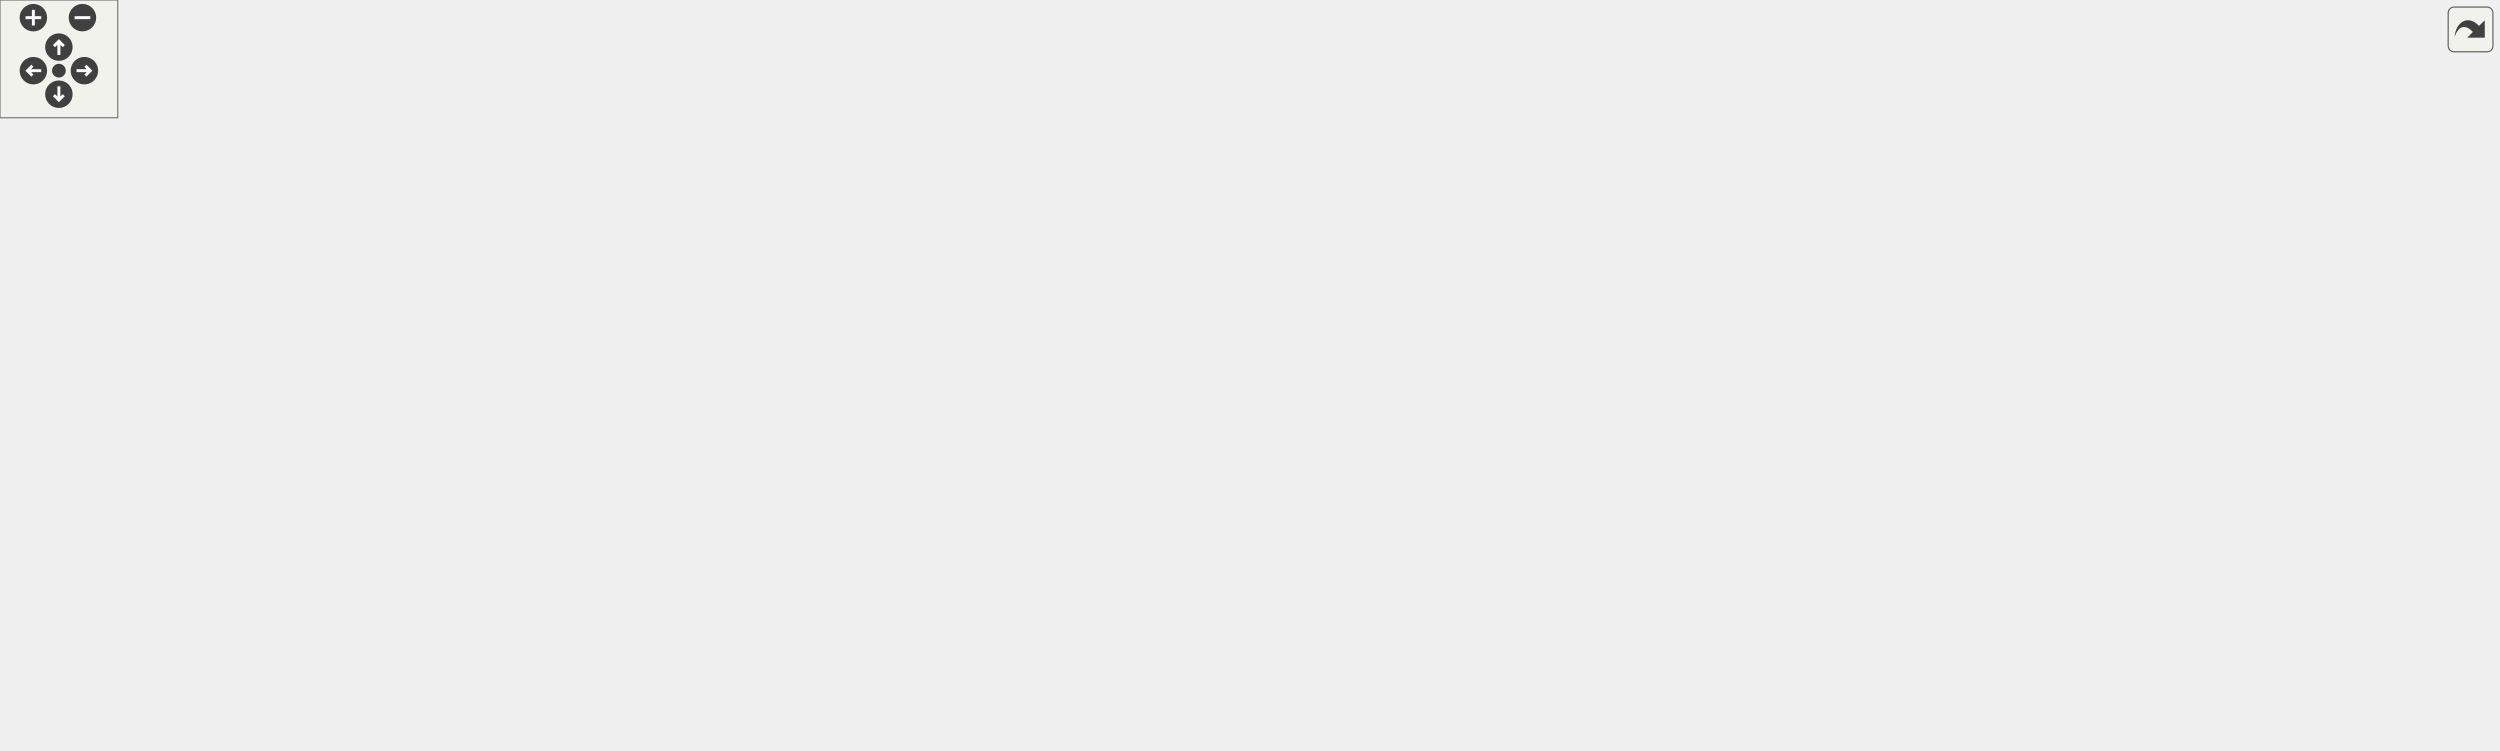
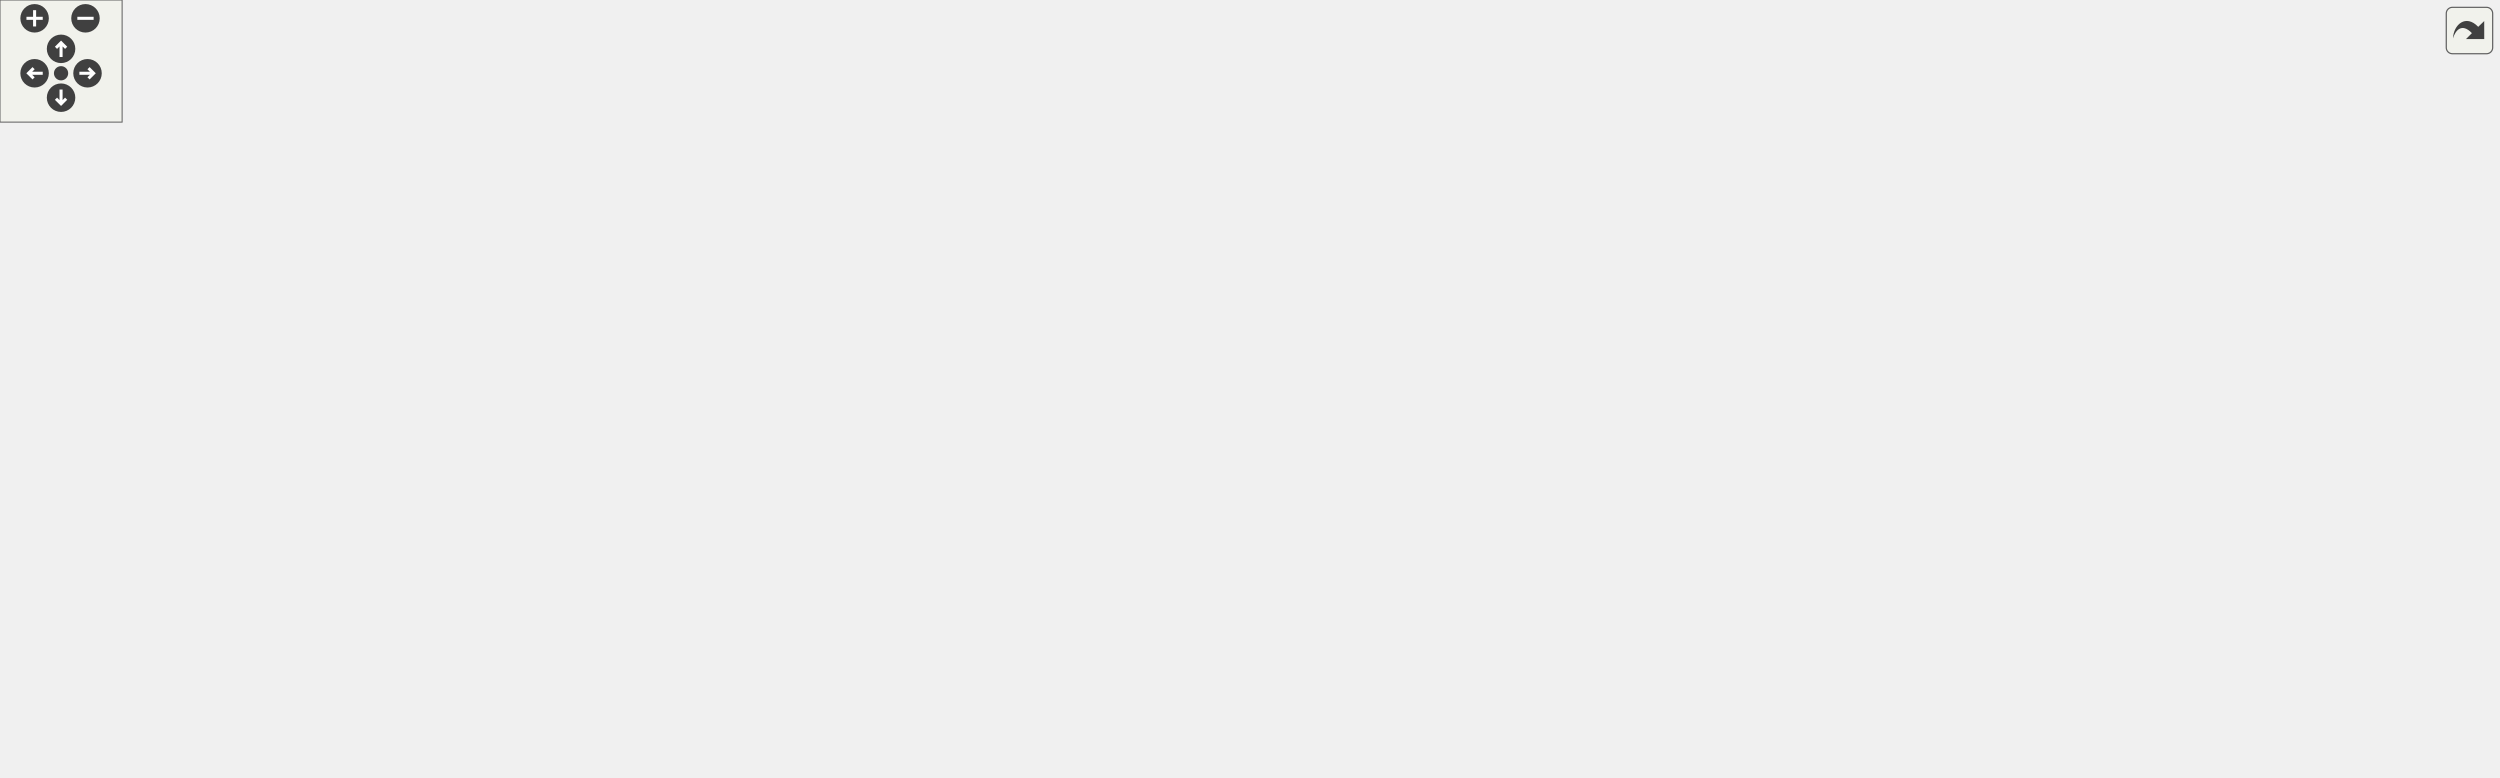
<svg xmlns="http://www.w3.org/2000/svg" xmlns:xlink="http://www.w3.org/1999/xlink" id="main" version="1.1" xml:space="preserve">
  <style type="text/css">
.edge:hover path { stroke: red; }
.edge:hover polygon { stroke: red; fill: red; }
</style>
  <defs>
    <circle id="rim" cx="0" cy="0" r="7" />
    <circle id="rim2" cx="0" cy="0" r="3.5" />
    <g id="zoomPlus">
      <use xlink:href="#rim" fill="#404040">
        <set attributeName="fill" to="#808080" begin="zoomplus.mouseover" end="zoomplus.mouseout" />
      </use>
      <path d="M-4,0h8M0,-4v8" fill="none" stroke="white" stroke-width="1.5" pointer-events="none" />
    </g>
    <g id="zoomMin">
      <use xlink:href="#rim" fill="#404040">
        <set attributeName="fill" to="#808080" begin="zoomminus.mouseover" end="zoomminus.mouseout" />
      </use>
      <path d="M-4,0h8" fill="none" stroke="white" stroke-width="1.5" pointer-events="none" />
    </g>
    <g id="dirArrow">
      <path fill="none" stroke="white" stroke-width="1.5" d="M0,-3.0v7 M-2.5,-0.5L0,-3.0L2.5,-0.5" />
    </g>
    <g id="resetDef">
      <use xlink:href="#rim2" fill="#404040">
        <set attributeName="fill" to="#808080" begin="reset.mouseover" end="reset.mouseout" />
      </use>
    </g>
  </defs>
  <svg id="graph" class="graph">
    <g id="viewport">
      <g id="node1" class="node">
-         <polygon fill="#bfbfbf" stroke="black" points="509.948,-280.5 509.948,-321.5 691.948,-321.5 691.948,-280.5 509.948,-280.5" />
-         <text text-anchor="start" x="517.948" y="-309.5" font-family="Helvetica,sans-Serif" font-size="10.00">/home/travis/build</text>
-         <text text-anchor="start" x="517.948" y="-298.5" font-family="Helvetica,sans-Serif" font-size="10.00">/robotology/wb-toolbox</text>
-         <text text-anchor="middle" x="600.948" y="-287.5" font-family="Helvetica,sans-Serif" font-size="10.00">/toolbox/src/CentroidalMomentum.cpp</text>
+         <polygon fill="#bfbfbf" stroke="black" points="482.599,-280.5 482.599,-321.5 664.599,-321.5 664.599,-280.5 482.599,-280.5" />
+         <text text-anchor="start" x="490.599" y="-309.5" font-family="Helvetica,sans-Serif" font-size="10.00">/home/travis/build</text>
+         <text text-anchor="start" x="490.599" y="-298.5" font-family="Helvetica,sans-Serif" font-size="10.00">/robotology/wb-toolbox</text>
+         <text text-anchor="middle" x="573.599" y="-287.5" font-family="Helvetica,sans-Serif" font-size="10.00">/toolbox/src/CentroidalMomentum.cpp</text>
      </g>
      <g id="node2" class="node">
        <g id="a_node2">
          <a xlink:href="_centroidal_momentum_8h.html" target="_top" xlink:title="CentroidalMomentum.h">
-             <polygon fill="none" stroke="black" points="132.948,-224.5 132.948,-243.5 250.948,-243.5 250.948,-224.5 132.948,-224.5" />
-             <text text-anchor="middle" x="191.948" y="-231.5" font-family="Helvetica,sans-Serif" font-size="10.00">CentroidalMomentum.h</text>
+             <polygon fill="none" stroke="black" points="109.599,-224.5 109.599,-243.5 227.599,-243.5 227.599,-224.5 109.599,-224.5" />
+             <text text-anchor="middle" x="168.599" y="-231.5" font-family="Helvetica,sans-Serif" font-size="10.00">CentroidalMomentum.h</text>
          </a>
        </g>
      </g>
      <g id="edge1" class="edge">
-         <path fill="none" stroke="midnightblue" d="M509.924,-285.534C432.681,-273.258 323.832,-255.959 255.622,-245.119" />
-         <polygon fill="midnightblue" stroke="midnightblue" points="255.873,-241.615 245.448,-243.502 254.775,-248.529 255.873,-241.615" />
+         <path fill="none" stroke="midnightblue" d="M482.456,-285.372C406.022,-273.105 298.868,-255.907 231.623,-245.115" />
+         <polygon fill="midnightblue" stroke="midnightblue" points="232.02,-241.634 221.592,-243.505 230.911,-248.546 232.02,-241.634" />
      </g>
      <g id="node9" class="node">
        <g id="a_node9">
          <a xlink:href="_block_information_8h.html" target="_top" xlink:title="BlockInformation.h">
-             <polygon fill="none" stroke="black" points="393.948,-56.5 393.948,-75.5 491.948,-75.5 491.948,-56.5 393.948,-56.5" />
-             <text text-anchor="middle" x="442.948" y="-63.5" font-family="Helvetica,sans-Serif" font-size="10.00">BlockInformation.h</text>
+             <polygon fill="none" stroke="black" points="466.599,-56.5 466.599,-75.5 564.599,-75.5 564.599,-56.5 466.599,-56.5" />
+             <text text-anchor="middle" x="515.599" y="-63.5" font-family="Helvetica,sans-Serif" font-size="10.00">BlockInformation.h</text>
          </a>
        </g>
      </g>
      <g id="edge14" class="edge">
-         <path fill="none" stroke="midnightblue" d="M568.79,-280.417C539.394,-260.77 497.082,-227.768 473.948,-188 454.839,-155.151 447.366,-110.573 444.552,-85.719" />
-         <polygon fill="midnightblue" stroke="midnightblue" points="448.01,-85.123 443.538,-75.519 441.044,-85.816 448.01,-85.123" />
-       </g>
-       <g id="node11" class="node">
-         <g id="a_node11">
-           <a xlink:href="_configuration_8h.html" target="_top" xlink:title="Configuration.h">
-             <polygon fill="none" stroke="black" points="216.448,-56.5 216.448,-75.5 299.448,-75.5 299.448,-56.5 216.448,-56.5" />
-             <text text-anchor="middle" x="257.948" y="-63.5" font-family="Helvetica,sans-Serif" font-size="10.00">Configuration.h</text>
-           </a>
-         </g>
-       </g>
-       <g id="edge19" class="edge">
-         <path fill="none" stroke="midnightblue" d="M562.074,-280.481C542.475,-270.237 518.555,-257.113 497.948,-244 411.86,-189.218 316.072,-113.874 276.548,-82.1" />
-         <polygon fill="midnightblue" stroke="midnightblue" points="278.555,-79.222 268.574,-75.667 274.159,-84.67 278.555,-79.222" />
+         <path fill="none" stroke="midnightblue" d="M568.653,-280.135C557.589,-235.684 530.964,-128.726 520.215,-85.544" />
+         <polygon fill="midnightblue" stroke="midnightblue" points="523.548,-84.445 517.736,-75.586 516.755,-86.136 523.548,-84.445" />
+       </g>
+       <g id="node10" class="node">
+         <polygon fill="none" stroke="#bfbfbf" points="680.599,-0.5 680.599,-19.5 718.599,-19.5 718.599,-0.5 680.599,-0.5" />
+         <text text-anchor="middle" x="699.599" y="-7.5" font-family="Helvetica,sans-Serif" font-size="10.00">tuple</text>
+       </g>
+       <g id="edge39" class="edge">
+         <path fill="none" stroke="midnightblue" d="M584.081,-280.343C604.33,-241.871 649.475,-153.609 679.599,-76 685.606,-60.522 691.049,-42.435 694.734,-29.276" />
+         <polygon fill="midnightblue" stroke="midnightblue" points="698.133,-30.115 697.39,-19.546 691.38,-28.271 698.133,-30.115" />
      </g>
      <g id="node12" class="node">
        <g id="a_node12">
-           <a xlink:href="_log_8h.html" target="_top" xlink:title="Log.h">
-             <polygon fill="none" stroke="black" points="548.448,-56.5 548.448,-75.5 589.448,-75.5 589.448,-56.5 548.448,-56.5" />
-             <text text-anchor="middle" x="568.948" y="-63.5" font-family="Helvetica,sans-Serif" font-size="10.00">Log.h</text>
-           </a>
-         </g>
-       </g>
-       <g id="edge23" class="edge">
-         <path fill="none" stroke="midnightblue" d="M595.328,-280.451C592.441,-269.762 589.089,-256.241 586.948,-244 576.947,-186.823 571.93,-118.212 569.968,-85.764" />
-         <polygon fill="midnightblue" stroke="midnightblue" points="573.449,-85.316 569.381,-75.534 566.46,-85.718 573.449,-85.316" />
+           <a xlink:href="_configuration_8h.html" target="_top" xlink:title="Configuration.h">
+             <polygon fill="none" stroke="black" points="191.099,-56.5 191.099,-75.5 274.099,-75.5 274.099,-56.5 191.099,-56.5" />
+             <text text-anchor="middle" x="232.599" y="-63.5" font-family="Helvetica,sans-Serif" font-size="10.00">Configuration.h</text>
+           </a>
+         </g>
+       </g>
+       <g id="edge19" class="edge">
+         <path fill="none" stroke="midnightblue" d="M522.299,-280.378C499.353,-270.716 472.396,-258.109 449.599,-244 368.08,-193.548 283.393,-115.801 248.786,-82.743" />
+         <polygon fill="midnightblue" stroke="midnightblue" points="251.089,-80.102 241.456,-75.691 246.236,-85.146 251.089,-80.102" />
      </g>
      <g id="node14" class="node">
        <g id="a_node14">
-           <a xlink:href="_robot_interface_8h.html" target="_top" xlink:title="RobotInterface.h">
-             <polygon fill="none" stroke="black" points="607.448,-56.5 607.448,-75.5 696.448,-75.5 696.448,-56.5 607.448,-56.5" />
-             <text text-anchor="middle" x="651.948" y="-63.5" font-family="Helvetica,sans-Serif" font-size="10.00">RobotInterface.h</text>
-           </a>
-         </g>
-       </g>
-       <g id="edge27" class="edge">
-         <path fill="none" stroke="midnightblue" d="M605.297,-280.135C615.026,-235.684 638.438,-128.726 647.889,-85.544" />
-         <polygon fill="midnightblue" stroke="midnightblue" points="651.35,-86.103 650.069,-75.586 644.512,-84.607 651.35,-86.103" />
+           <a xlink:href="_log_8h.html" target="_top" xlink:title="Log.h">
+             <polygon fill="none" stroke="black" points="369.099,-56.5 369.099,-75.5 410.099,-75.5 410.099,-56.5 369.099,-56.5" />
+             <text text-anchor="middle" x="389.599" y="-63.5" font-family="Helvetica,sans-Serif" font-size="10.00">Log.h</text>
+           </a>
+         </g>
+       </g>
+       <g id="edge24" class="edge">
+         <path fill="none" stroke="midnightblue" d="M531.964,-280.38C496.913,-261.641 448.341,-230.039 421.599,-188 401.067,-155.725 393.641,-110.621 391.005,-85.594" />
+         <polygon fill="midnightblue" stroke="midnightblue" points="394.49,-85.269 390.101,-75.626 387.519,-85.901 394.49,-85.269" />
      </g>
      <g id="node16" class="node">
        <g id="a_node16">
+           <a xlink:href="_robot_interface_8h.html" target="_top" xlink:title="RobotInterface.h">
+             <polygon fill="none" stroke="black" points="582.099,-56.5 582.099,-75.5 671.099,-75.5 671.099,-56.5 582.099,-56.5" />
+             <text text-anchor="middle" x="626.599" y="-63.5" font-family="Helvetica,sans-Serif" font-size="10.00">RobotInterface.h</text>
+           </a>
+         </g>
+       </g>
+       <g id="edge28" class="edge">
+         <path fill="none" stroke="midnightblue" d="M578.117,-280.135C588.228,-235.684 612.558,-128.726 622.38,-85.544" />
+         <polygon fill="midnightblue" stroke="midnightblue" points="625.84,-86.114 624.645,-75.586 619.015,-84.561 625.84,-86.114" />
+       </g>
+       <g id="node18" class="node">
+         <g id="a_node18">
          <a xlink:href="_signal_8h.html" target="_top" xlink:title="Signal.h">
-             <polygon fill="none" stroke="black" points="482.948,-168.5 482.948,-187.5 534.948,-187.5 534.948,-168.5 482.948,-168.5" />
-             <text text-anchor="middle" x="508.948" y="-175.5" font-family="Helvetica,sans-Serif" font-size="10.00">Signal.h</text>
-           </a>
-         </g>
-       </g>
-       <g id="edge32" class="edge">
-         <path fill="none" stroke="midnightblue" d="M580.923,-280.367C570.812,-269.989 558.664,-256.78 548.948,-244 537.446,-228.87 526.276,-210.289 518.676,-196.874" />
-         <polygon fill="midnightblue" stroke="midnightblue" points="521.532,-194.806 513.615,-187.765 515.413,-198.206 521.532,-194.806" />
-       </g>
-       <g id="node17" class="node">
-         <polygon fill="none" stroke="#bfbfbf" points="628.948,-224.5 628.948,-243.5 778.948,-243.5 778.948,-224.5 628.948,-224.5" />
-         <text text-anchor="middle" x="703.948" y="-231.5" font-family="Helvetica,sans-Serif" font-size="10.00">iDynTree/Core/EigenHelpers.h</text>
-       </g>
-       <g id="edge34" class="edge">
-         <path fill="none" stroke="midnightblue" d="M631.852,-280.498C647.795,-270.436 666.892,-258.385 681.425,-249.214" />
-         <polygon fill="midnightblue" stroke="midnightblue" points="683.649,-251.949 690.238,-243.652 679.913,-246.029 683.649,-251.949" />
-       </g>
-       <g id="node18" class="node">
-         <polygon fill="none" stroke="#bfbfbf" points="796.948,-224.5 796.948,-243.5 966.948,-243.5 966.948,-224.5 796.948,-224.5" />
-         <text text-anchor="middle" x="881.948" y="-231.5" font-family="Helvetica,sans-Serif" font-size="10.00">iDynTree/Core/SpatialMomentum.h</text>
+             <polygon fill="none" stroke="black" points="430.599,-168.5 430.599,-187.5 482.599,-187.5 482.599,-168.5 430.599,-168.5" />
+             <text text-anchor="middle" x="456.599" y="-175.5" font-family="Helvetica,sans-Serif" font-size="10.00">Signal.h</text>
+           </a>
+         </g>
+       </g>
+       <g id="edge33" class="edge">
+         <path fill="none" stroke="midnightblue" d="M548.56,-280.273C536.063,-269.976 521.005,-256.867 508.599,-244 493.928,-228.785 479.049,-209.741 468.987,-196.207" />
+         <polygon fill="midnightblue" stroke="midnightblue" points="471.586,-193.832 462.852,-187.834 465.939,-197.969 471.586,-193.832" />
+       </g>
+       <g id="node19" class="node">
+         <polygon fill="none" stroke="#bfbfbf" points="639.599,-224.5 639.599,-243.5 789.599,-243.5 789.599,-224.5 639.599,-224.5" />
+         <text text-anchor="middle" x="714.599" y="-231.5" font-family="Helvetica,sans-Serif" font-size="10.00">iDynTree/Core/EigenHelpers.h</text>
      </g>
      <g id="edge35" class="edge">
-         <path fill="none" stroke="midnightblue" d="M685.258,-280.498C734.289,-269.156 794.251,-255.286 834.988,-245.863" />
-         <polygon fill="midnightblue" stroke="midnightblue" points="835.958,-249.231 844.912,-243.567 834.381,-242.411 835.958,-249.231" />
-       </g>
-       <g id="node19" class="node">
-         <polygon fill="none" stroke="#bfbfbf" points="985.448,-224.5 985.448,-243.5 1146.45,-243.5 1146.45,-224.5 985.448,-224.5" />
-         <text text-anchor="middle" x="1065.95" y="-231.5" font-family="Helvetica,sans-Serif" font-size="10.00">iDynTree/KinDynComputations.h</text>
+         <path fill="none" stroke="midnightblue" d="M615.903,-280.498C638.768,-269.957 666.371,-257.233 686.564,-247.923" />
+         <polygon fill="midnightblue" stroke="midnightblue" points="688.213,-251.018 695.829,-243.652 685.283,-244.661 688.213,-251.018" />
+       </g>
+       <g id="node20" class="node">
+         <polygon fill="none" stroke="#bfbfbf" points="807.599,-224.5 807.599,-243.5 977.599,-243.5 977.599,-224.5 807.599,-224.5" />
+         <text text-anchor="middle" x="892.599" y="-231.5" font-family="Helvetica,sans-Serif" font-size="10.00">iDynTree/Core/SpatialMomentum.h</text>
      </g>
      <g id="edge36" class="edge">
-         <path fill="none" stroke="midnightblue" d="M691.986,-287.274C780.73,-274.869 913.832,-256.264 994.996,-244.918" />
-         <polygon fill="midnightblue" stroke="midnightblue" points="995.699,-248.354 1005.12,-243.503 994.729,-241.421 995.699,-248.354" />
-       </g>
-       <g id="node20" class="node">
-         <polygon fill="none" stroke="#bfbfbf" points="1164.95,-224.5 1164.95,-243.5 1216.95,-243.5 1216.95,-224.5 1164.95,-224.5" />
-         <text text-anchor="middle" x="1190.95" y="-231.5" font-family="Helvetica,sans-Serif" font-size="10.00">ostream</text>
+         <path fill="none" stroke="midnightblue" d="M665.011,-281.374C721.957,-269.77 793.158,-255.262 840.608,-245.594" />
+         <polygon fill="midnightblue" stroke="midnightblue" points="841.554,-248.973 850.654,-243.547 840.157,-242.114 841.554,-248.973" />
+       </g>
+       <g id="node21" class="node">
+         <polygon fill="none" stroke="#bfbfbf" points="996.099,-224.5 996.099,-243.5 1157.1,-243.5 1157.1,-224.5 996.099,-224.5" />
+         <text text-anchor="middle" x="1076.6" y="-231.5" font-family="Helvetica,sans-Serif" font-size="10.00">iDynTree/KinDynComputations.h</text>
      </g>
      <g id="edge37" class="edge">
-         <path fill="none" stroke="midnightblue" d="M692.182,-294.825C800.284,-287.781 985.871,-272.824 1154.63,-243.78" />
-         <polygon fill="midnightblue" stroke="midnightblue" points="1155.44,-247.192 1164.7,-242.028 1154.24,-240.295 1155.44,-247.192" />
-       </g>
-       <g id="node21" class="node">
-         <polygon fill="none" stroke="#bfbfbf" points="1234.95,-224.5 1234.95,-243.5 1272.95,-243.5 1272.95,-224.5 1234.95,-224.5" />
-         <text text-anchor="middle" x="1253.95" y="-231.5" font-family="Helvetica,sans-Serif" font-size="10.00">tuple</text>
+         <path fill="none" stroke="midnightblue" d="M664.688,-288.229C760.78,-275.812 910.491,-256.465 1000.5,-244.834" />
+         <polygon fill="midnightblue" stroke="midnightblue" points="1001.17,-248.277 1010.64,-243.524 1000.27,-241.335 1001.17,-248.277" />
+       </g>
+       <g id="node22" class="node">
+         <polygon fill="none" stroke="#bfbfbf" points="1175.6,-224.5 1175.6,-243.5 1227.6,-243.5 1227.6,-224.5 1175.6,-224.5" />
+         <text text-anchor="middle" x="1201.6" y="-231.5" font-family="Helvetica,sans-Serif" font-size="10.00">ostream</text>
      </g>
      <g id="edge38" class="edge">
-         <path fill="none" stroke="midnightblue" d="M692.162,-298.14C812.599,-294.278 1031.08,-282.406 1224.74,-243.804" />
-         <polygon fill="midnightblue" stroke="midnightblue" points="1225.71,-247.179 1234.82,-241.767 1224.32,-240.318 1225.71,-247.179" />
+         <path fill="none" stroke="midnightblue" d="M664.675,-295.652C779.288,-289.223 982.194,-274.67 1165.27,-243.77" />
+         <polygon fill="midnightblue" stroke="midnightblue" points="1166.08,-247.181 1175.35,-242.048 1164.9,-240.281 1166.08,-247.181" />
      </g>
      <g id="node3" class="node">
        <g id="a_node3">
          <a xlink:href="_w_b_block_8h.html" target="_top" xlink:title="WBBlock.h">
-             <polygon fill="none" stroke="black" points="93.948,-168.5 93.948,-187.5 159.948,-187.5 159.948,-168.5 93.948,-168.5" />
-             <text text-anchor="middle" x="126.948" y="-175.5" font-family="Helvetica,sans-Serif" font-size="10.00">WBBlock.h</text>
+             <polygon fill="none" stroke="black" points="133.599,-168.5 133.599,-187.5 199.599,-187.5 199.599,-168.5 133.599,-168.5" />
+             <text text-anchor="middle" x="166.599" y="-175.5" font-family="Helvetica,sans-Serif" font-size="10.00">WBBlock.h</text>
          </a>
        </g>
      </g>
      <g id="edge2" class="edge">
-         <path fill="none" stroke="midnightblue" d="M181.505,-224.324C171.802,-216.263 157.133,-204.077 145.449,-194.369" />
-         <polygon fill="midnightblue" stroke="midnightblue" points="147.51,-191.532 137.582,-187.834 143.037,-196.916 147.51,-191.532" />
+         <path fill="none" stroke="midnightblue" d="M168.268,-224.083C168.006,-217.006 167.63,-206.861 167.302,-197.986" />
+         <polygon fill="midnightblue" stroke="midnightblue" points="170.79,-197.615 166.923,-187.751 163.795,-197.874 170.79,-197.615" />
      </g>
      <g id="node6" class="node">
-         <polygon fill="none" stroke="#bfbfbf" points="360.948,-0.5 360.948,-19.5 412.948,-19.5 412.948,-0.5 360.948,-0.5" />
-         <text text-anchor="middle" x="386.948" y="-7.5" font-family="Helvetica,sans-Serif" font-size="10.00">memory</text>
+         <polygon fill="none" stroke="#bfbfbf" points="303.599,-0.5 303.599,-19.5 355.599,-19.5 355.599,-0.5 303.599,-0.5" />
+         <text text-anchor="middle" x="329.599" y="-7.5" font-family="Helvetica,sans-Serif" font-size="10.00">memory</text>
      </g>
      <g id="edge12" class="edge">
-         <path fill="none" stroke="midnightblue" d="M200.213,-224.325C222.48,-200.868 285.39,-134.038 334.948,-76 348.673,-59.927 363.687,-41.005 374.039,-27.734" />
-         <polygon fill="midnightblue" stroke="midnightblue" points="377.021,-29.6 380.387,-19.554 371.491,-25.309 377.021,-29.6" />
+         <path fill="none" stroke="midnightblue" d="M178.252,-224.391C202.715,-202.115 267.87,-139.845 305.599,-76 314.205,-61.437 320.598,-43.259 324.612,-29.833" />
+         <polygon fill="midnightblue" stroke="midnightblue" points="328.08,-30.43 327.421,-19.856 321.342,-28.533 328.08,-30.43" />
      </g>
      <g id="node7" class="node">
-         <polygon fill="none" stroke="#bfbfbf" points="202.448,-0.5 202.448,-19.5 243.448,-19.5 243.448,-0.5 202.448,-0.5" />
-         <text text-anchor="middle" x="222.948" y="-7.5" font-family="Helvetica,sans-Serif" font-size="10.00">string</text>
+         <polygon fill="none" stroke="#bfbfbf" points="148.099,-0.5 148.099,-19.5 189.099,-19.5 189.099,-0.5 148.099,-0.5" />
+         <text text-anchor="middle" x="168.599" y="-7.5" font-family="Helvetica,sans-Serif" font-size="10.00">string</text>
      </g>
      <g id="edge13" class="edge">
-         <path fill="none" stroke="midnightblue" d="M191.9,-224.411C191.921,-198.602 193.188,-119.599 206.948,-56 208.899,-46.984 212.176,-37.306 215.258,-29.244" />
-         <polygon fill="midnightblue" stroke="midnightblue" points="218.585,-30.352 219.069,-19.768 212.091,-27.739 218.585,-30.352" />
+         <path fill="none" stroke="midnightblue" d="M149.814,-224.404C97.928,-199.505 -40.194,-124.723 11.598,-56 19.32,-45.754 94.598,-27.503 138.049,-17.687" />
+         <polygon fill="midnightblue" stroke="midnightblue" points="138.84,-21.097 147.835,-15.498 137.312,-14.266 138.84,-21.097" />
      </g>
      <g id="node4" class="node">
        <g id="a_node4">
          <a xlink:href="_block_8h.html" target="_top" xlink:title="Block.h">
-             <polygon fill="none" stroke="black" points="25.948,-112.5 25.948,-131.5 75.948,-131.5 75.948,-112.5 25.948,-112.5" />
-             <text text-anchor="middle" x="50.948" y="-119.5" font-family="Helvetica,sans-Serif" font-size="10.00">Block.h</text>
+             <polygon fill="none" stroke="black" points="58.599,-112.5 58.599,-131.5 108.599,-131.5 108.599,-112.5 58.599,-112.5" />
+             <text text-anchor="middle" x="83.599" y="-119.5" font-family="Helvetica,sans-Serif" font-size="10.00">Block.h</text>
          </a>
        </g>
      </g>
      <g id="edge3" class="edge">
-         <path fill="none" stroke="midnightblue" d="M114.738,-168.324C103.173,-160.107 85.573,-147.602 71.788,-137.807" />
-         <polygon fill="midnightblue" stroke="midnightblue" points="73.56,-134.773 63.381,-131.834 69.506,-140.479 73.56,-134.773" />
+         <path fill="none" stroke="midnightblue" d="M153.263,-168.324C140.437,-159.979 120.814,-147.212 105.659,-137.352" />
+         <polygon fill="midnightblue" stroke="midnightblue" points="107.192,-134.174 96.901,-131.655 103.374,-140.042 107.192,-134.174" />
      </g>
      <g id="edge10" class="edge">
-         <path fill="none" stroke="midnightblue" d="M144.788,-168.393C177.981,-152.088 251.024,-114.838 307.948,-76 330.478,-60.629 354.405,-40.31 369.946,-26.51" />
-         <polygon fill="midnightblue" stroke="midnightblue" points="372.553,-28.873 377.655,-19.587 367.876,-23.665 372.553,-28.873" />
+         <path fill="none" stroke="midnightblue" d="M178.24,-168.316C200.059,-151.739 248.019,-113.853 282.599,-76 296.335,-60.963 309.716,-41.893 318.664,-28.305" />
+         <polygon fill="midnightblue" stroke="midnightblue" points="321.613,-30.19 324.101,-19.892 315.734,-26.391 321.613,-30.19" />
      </g>
      <g id="edge11" class="edge">
-         <path fill="none" stroke="midnightblue" d="M128.84,-168.446C133.711,-147.727 148.147,-93.778 173.948,-56 181.707,-44.64 192.854,-34.109 202.556,-26.095" />
-         <polygon fill="midnightblue" stroke="midnightblue" points="204.915,-28.692 210.588,-19.743 200.573,-23.201 204.915,-28.692" />
+         <path fill="none" stroke="midnightblue" d="M166.706,-168.075C167.021,-141.945 167.945,-65.211 168.375,-29.577" />
+         <polygon fill="midnightblue" stroke="midnightblue" points="171.874,-29.61 168.495,-19.568 164.875,-29.525 171.874,-29.61" />
      </g>
      <g id="node5" class="node">
        <g id="a_node5">
          <a xlink:href="_parameters_8h.html" target="_top" xlink:title="Parameters.h">
-             <polygon fill="none" stroke="black" points="46.448,-56.5 46.448,-75.5 121.448,-75.5 121.448,-56.5 46.448,-56.5" />
-             <text text-anchor="middle" x="83.948" y="-63.5" font-family="Helvetica,sans-Serif" font-size="10.00">Parameters.h</text>
+             <polygon fill="none" stroke="black" points="21.099,-56.5 21.099,-75.5 96.099,-75.5 96.099,-56.5 21.099,-56.5" />
+             <text text-anchor="middle" x="58.599" y="-63.5" font-family="Helvetica,sans-Serif" font-size="10.00">Parameters.h</text>
          </a>
        </g>
      </g>
      <g id="edge4" class="edge">
-         <path fill="none" stroke="midnightblue" d="M56.398,-112.083C60.963,-104.613 67.617,-93.724 73.242,-84.52" />
-         <polygon fill="midnightblue" stroke="midnightblue" points="76.373,-86.109 78.6,-75.751 70.4,-82.459 76.373,-86.109" />
+         <path fill="none" stroke="midnightblue" d="M79.47,-112.083C76.085,-104.77 71.183,-94.181 66.98,-85.103" />
+         <polygon fill="midnightblue" stroke="midnightblue" points="70.027,-83.355 62.65,-75.751 63.675,-86.296 70.027,-83.355" />
      </g>
      <g id="edge8" class="edge">
-         <path fill="none" stroke="midnightblue" d="M45.132,-112.428C36.792,-98.968 23.814,-72.692 36.948,-56 46.587,-43.752 142.035,-25.281 192.315,-16.291" />
-         <polygon fill="midnightblue" stroke="midnightblue" points="193.074,-19.711 202.311,-14.522 191.854,-12.818 193.074,-19.711" />
+         <path fill="none" stroke="midnightblue" d="M90.268,-112.368C104.358,-94.135 137.36,-51.426 155.713,-27.675" />
+         <polygon fill="midnightblue" stroke="midnightblue" points="158.615,-29.644 161.96,-19.591 153.076,-25.364 158.615,-29.644" />
      </g>
      <g id="node8" class="node">
-         <polygon fill="none" stroke="#bfbfbf" points="100.948,-0.5 100.948,-19.5 144.948,-19.5 144.948,-0.5 100.948,-0.5" />
-         <text text-anchor="middle" x="122.948" y="-7.5" font-family="Helvetica,sans-Serif" font-size="10.00">vector</text>
+         <polygon fill="none" stroke="#bfbfbf" points="60.599,-0.5 60.599,-19.5 104.599,-19.5 104.599,-0.5 60.599,-0.5" />
+         <text text-anchor="middle" x="82.599" y="-7.5" font-family="Helvetica,sans-Serif" font-size="10.00">vector</text>
      </g>
      <g id="edge9" class="edge">
-         <path fill="none" stroke="midnightblue" d="M36.904,-112.462C18.403,-100.116 -10.222,-76.508 3.948,-56 23.321,-27.963 62.567,-17.376 90.695,-13.389" />
-         <polygon fill="midnightblue" stroke="midnightblue" points="91.358,-16.834 100.866,-12.161 90.519,-9.885 91.358,-16.834" />
+         <path fill="none" stroke="midnightblue" d="M58.452,-112.623C41.904,-105.648 21.531,-93.921 11.598,-76 -0.703,-53.805 26.567,-35.072 50.794,-23.502" />
+         <polygon fill="midnightblue" stroke="midnightblue" points="52.496,-26.574 60.181,-19.282 49.626,-20.19 52.496,-26.574" />
      </g>
      <g id="edge5" class="edge">
-         <path fill="none" stroke="midnightblue" d="M121.711,-58.27C180.404,-47.81 292.769,-27.785 350.591,-17.48" />
-         <polygon fill="midnightblue" stroke="midnightblue" points="351.497,-20.873 360.728,-15.673 350.269,-13.982 351.497,-20.873" />
+         <path fill="none" stroke="midnightblue" d="M96.28,-57.492C148.392,-47.108 241.836,-28.488 293.238,-18.245" />
+         <polygon fill="midnightblue" stroke="midnightblue" points="294.113,-21.64 303.236,-16.253 292.745,-14.775 294.113,-21.64" />
      </g>
      <g id="edge6" class="edge">
-         <path fill="none" stroke="midnightblue" d="M105.973,-56.444C129.46,-47.319 166.801,-32.812 192.96,-22.65" />
-         <polygon fill="midnightblue" stroke="midnightblue" points="194.332,-25.872 202.386,-18.988 191.797,-19.347 194.332,-25.872" />
+         <path fill="none" stroke="midnightblue" d="M76.272,-56.324C93.993,-47.625 121.502,-34.12 141.887,-24.113" />
+         <polygon fill="midnightblue" stroke="midnightblue" points="143.535,-27.203 150.969,-19.654 140.45,-20.919 143.535,-27.203" />
      </g>
      <g id="edge7" class="edge">
-         <path fill="none" stroke="midnightblue" d="M90.388,-56.083C95.897,-48.455 103.98,-37.264 110.713,-27.941" />
-         <polygon fill="midnightblue" stroke="midnightblue" points="113.611,-29.907 116.628,-19.751 107.936,-25.809 113.611,-29.907" />
+         <path fill="none" stroke="midnightblue" d="M62.562,-56.083C65.812,-48.77 70.518,-38.181 74.553,-29.103" />
+         <polygon fill="midnightblue" stroke="midnightblue" points="77.846,-30.311 78.709,-19.751 71.449,-27.468 77.846,-30.311" />
      </g>
      <g id="edge15" class="edge">
-         <path fill="none" stroke="midnightblue" d="M433.951,-56.324C425.754,-48.42 413.443,-36.548 403.476,-26.938" />
-         <polygon fill="midnightblue" stroke="midnightblue" points="405.737,-24.256 396.109,-19.834 400.878,-29.295 405.737,-24.256" />
+         <path fill="none" stroke="midnightblue" d="M466.59,-59.466C405.093,-52.165 296.534,-38.095 204.599,-20 202.904,-19.666 201.169,-19.304 199.421,-18.922" />
+         <polygon fill="midnightblue" stroke="midnightblue" points="199.992,-15.462 189.458,-16.595 198.4,-22.278 199.992,-15.462" />
+       </g>
+       <g id="edge18" class="edge">
+         <path fill="none" stroke="midnightblue" d="M466.415,-59.773C394.364,-51.97 255.939,-36.425 138.599,-20 130.801,-18.909 122.411,-17.621 114.559,-16.366" />
+         <polygon fill="midnightblue" stroke="midnightblue" points="115.075,-12.904 104.643,-14.755 113.952,-19.813 115.075,-12.904" />
      </g>
      <g id="edge16" class="edge">
-         <path fill="none" stroke="midnightblue" d="M408.089,-56.444C365.512,-45.993 294.165,-28.48 253.598,-18.523" />
-         <polygon fill="midnightblue" stroke="midnightblue" points="254.289,-15.089 243.743,-16.104 252.62,-21.887 254.289,-15.089" />
-       </g>
-       <g id="edge18" class="edge">
-         <path fill="none" stroke="midnightblue" d="M393.65,-56.681C327.439,-45.508 211.622,-25.964 155.403,-16.477" />
-         <polygon fill="midnightblue" stroke="midnightblue" points="155.748,-12.986 145.305,-14.773 154.583,-19.888 155.748,-12.986" />
-       </g>
-       <g id="node10" class="node">
-         <polygon fill="none" stroke="#bfbfbf" points="452.948,-0.5 452.948,-19.5 492.948,-19.5 492.948,-0.5 452.948,-0.5" />
-         <text text-anchor="middle" x="472.948" y="-7.5" font-family="Helvetica,sans-Serif" font-size="10.00">utility</text>
+         <path fill="none" stroke="midnightblue" d="M545.651,-56.452C576.913,-47.519 627.257,-33.016 670.599,-20 670.7,-19.97 670.801,-19.939 670.902,-19.909" />
+         <polygon fill="midnightblue" stroke="midnightblue" points="672.039,-23.221 680.583,-16.956 669.996,-16.526 672.039,-23.221" />
+       </g>
+       <g id="node11" class="node">
+         <polygon fill="none" stroke="#bfbfbf" points="507.599,-0.5 507.599,-19.5 547.599,-19.5 547.599,-0.5 507.599,-0.5" />
+         <text text-anchor="middle" x="527.599" y="-7.5" font-family="Helvetica,sans-Serif" font-size="10.00">utility</text>
      </g>
      <g id="edge17" class="edge">
-         <path fill="none" stroke="midnightblue" d="M447.902,-56.083C452.052,-48.613 458.102,-37.724 463.215,-28.52" />
-         <polygon fill="midnightblue" stroke="midnightblue" points="466.29,-30.192 468.087,-19.751 460.171,-26.793 466.29,-30.192" />
+         <path fill="none" stroke="midnightblue" d="M517.58,-56.083C519.17,-48.927 521.457,-38.635 523.445,-29.691" />
+         <polygon fill="midnightblue" stroke="midnightblue" points="526.901,-30.272 525.654,-19.751 520.068,-28.754 526.901,-30.272" />
+       </g>
+       <g id="edge21" class="edge">
+         <path fill="none" stroke="midnightblue" d="M248.183,-56.324C263.598,-47.743 287.411,-34.486 305.308,-24.522" />
+         <polygon fill="midnightblue" stroke="midnightblue" points="307.018,-27.577 314.052,-19.654 303.613,-21.461 307.018,-27.577" />
+       </g>
+       <g id="edge22" class="edge">
+         <path fill="none" stroke="midnightblue" d="M222.316,-56.324C212.762,-48.263 198.319,-36.077 186.814,-26.369" />
+         <polygon fill="midnightblue" stroke="midnightblue" points="188.968,-23.608 179.068,-19.834 184.454,-28.958 188.968,-23.608" />
+       </g>
+       <g id="edge23" class="edge">
+         <path fill="none" stroke="midnightblue" d="M208.831,-56.444C183.262,-47.239 142.478,-32.556 114.217,-22.383" />
+         <polygon fill="midnightblue" stroke="midnightblue" points="115.383,-19.082 104.788,-18.988 113.012,-25.669 115.383,-19.082" />
+       </g>
+       <g id="node13" class="node">
+         <polygon fill="none" stroke="#bfbfbf" points="213.599,-0.5 213.599,-19.5 251.599,-19.5 251.599,-0.5 213.599,-0.5" />
+         <text text-anchor="middle" x="232.599" y="-7.5" font-family="Helvetica,sans-Serif" font-size="10.00">array</text>
      </g>
      <g id="edge20" class="edge">
-         <path fill="none" stroke="midnightblue" d="M278.389,-56.444C299.619,-47.557 333.047,-33.563 357.203,-23.451" />
-         <polygon fill="midnightblue" stroke="midnightblue" points="358.731,-26.606 366.604,-19.516 356.028,-20.149 358.731,-26.606" />
-       </g>
-       <g id="edge21" class="edge">
-         <path fill="none" stroke="midnightblue" d="M252.169,-56.083C247.276,-48.534 240.121,-37.495 234.116,-28.23" />
-         <polygon fill="midnightblue" stroke="midnightblue" points="236.996,-26.239 228.62,-19.751 231.122,-30.046 236.996,-26.239" />
-       </g>
-       <g id="edge22" class="edge">
-         <path fill="none" stroke="midnightblue" d="M236.557,-56.444C214.241,-47.517 179.045,-33.439 153.74,-23.317" />
-         <polygon fill="midnightblue" stroke="midnightblue" points="154.824,-19.981 144.239,-19.516 152.224,-26.48 154.824,-19.981" />
-       </g>
-       <g id="edge24" class="edge">
-         <path fill="none" stroke="midnightblue" d="M548.424,-58.91C518.003,-49.885 460.508,-32.825 422.972,-21.688" />
-         <polygon fill="midnightblue" stroke="midnightblue" points="423.536,-18.205 412.954,-18.716 421.545,-24.916 423.536,-18.205" />
+         <path fill="none" stroke="midnightblue" d="M232.599,-56.083C232.599,-49.006 232.599,-38.861 232.599,-29.986" />
+         <polygon fill="midnightblue" stroke="midnightblue" points="236.099,-29.751 232.599,-19.751 229.099,-29.751 236.099,-29.751" />
+       </g>
+       <g id="edge25" class="edge">
+         <path fill="none" stroke="midnightblue" d="M379.959,-56.324C371.089,-48.341 357.724,-36.313 346.991,-26.653" />
+         <polygon fill="midnightblue" stroke="midnightblue" points="349.188,-23.922 339.414,-19.834 344.506,-29.125 349.188,-23.922" />
+       </g>
+       <g id="edge27" class="edge">
+         <path fill="none" stroke="midnightblue" d="M369.056,-60.048C334.903,-51.806 264.292,-34.721 204.599,-20 202.878,-19.576 201.112,-19.139 199.33,-18.697" />
+         <polygon fill="midnightblue" stroke="midnightblue" points="199.703,-15.183 189.153,-16.163 198.011,-21.975 199.703,-15.183" />
+       </g>
+       <g id="node15" class="node">
+         <polygon fill="none" stroke="#bfbfbf" points="373.599,-0.5 373.599,-19.5 425.599,-19.5 425.599,-0.5 373.599,-0.5" />
+         <text text-anchor="middle" x="399.599" y="-7.5" font-family="Helvetica,sans-Serif" font-size="10.00">sstream</text>
      </g>
      <g id="edge26" class="edge">
-         <path fill="none" stroke="midnightblue" d="M548.341,-61.784C489.945,-52.67 323.12,-26.634 253.768,-15.81" />
-         <polygon fill="midnightblue" stroke="midnightblue" points="254.306,-12.352 243.886,-14.268 253.226,-19.268 254.306,-12.352" />
-       </g>
-       <g id="node13" class="node">
-         <polygon fill="none" stroke="#bfbfbf" points="540.948,-0.5 540.948,-19.5 592.948,-19.5 592.948,-0.5 540.948,-0.5" />
-         <text text-anchor="middle" x="566.948" y="-7.5" font-family="Helvetica,sans-Serif" font-size="10.00">sstream</text>
-       </g>
-       <g id="edge25" class="edge">
-         <path fill="none" stroke="midnightblue" d="M568.618,-56.083C568.356,-49.006 567.98,-38.861 567.652,-29.986" />
-         <polygon fill="midnightblue" stroke="midnightblue" points="571.14,-29.615 567.273,-19.751 564.145,-29.874 571.14,-29.615" />
-       </g>
-       <g id="edge28" class="edge">
-         <path fill="none" stroke="midnightblue" d="M609.958,-56.444C558.427,-45.943 471.909,-28.313 423.168,-18.381" />
-         <polygon fill="midnightblue" stroke="midnightblue" points="423.576,-14.892 413.078,-16.325 422.178,-21.751 423.576,-14.892" />
+         <path fill="none" stroke="midnightblue" d="M391.25,-56.083C392.575,-48.927 394.481,-38.635 396.137,-29.691" />
+         <polygon fill="midnightblue" stroke="midnightblue" points="399.598,-30.221 397.978,-19.751 392.716,-28.947 399.598,-30.221" />
      </g>
      <g id="edge29" class="edge">
-         <path fill="none" stroke="midnightblue" d="M607.184,-57.377C604.061,-56.895 600.959,-56.431 597.948,-56 470.629,-37.761 318.259,-21.053 253.975,-14.238" />
-         <polygon fill="midnightblue" stroke="midnightblue" points="254.037,-10.725 243.725,-13.156 253.302,-17.686 254.037,-10.725" />
+         <path fill="none" stroke="midnightblue" d="M581.854,-57.52C518.738,-46.94 407.356,-28.158 365.861,-20.044" />
+         <polygon fill="midnightblue" stroke="midnightblue" points="366.416,-16.586 355.917,-18.013 365.014,-23.444 366.416,-16.586" />
+       </g>
+       <g id="edge30" class="edge">
+         <path fill="none" stroke="midnightblue" d="M581.844,-57.301C578.719,-56.838 575.614,-56.398 572.599,-56 409.677,-34.479 366.531,-48.005 204.599,-20 202.896,-19.706 201.156,-19.374 199.404,-19.017" />
+         <polygon fill="midnightblue" stroke="midnightblue" points="199.953,-15.553 189.427,-16.761 198.409,-22.38 199.953,-15.553" />
+       </g>
+       <g id="edge32" class="edge">
+         <path fill="none" stroke="midnightblue" d="M610.692,-56.324C594.96,-47.743 570.656,-34.486 552.39,-24.522" />
+         <polygon fill="midnightblue" stroke="midnightblue" points="553.92,-21.37 543.465,-19.654 550.568,-27.516 553.92,-21.37" />
+       </g>
+       <g id="node17" class="node">
+         <polygon fill="none" stroke="#bfbfbf" points="579.099,-0.5 579.099,-19.5 662.099,-19.5 662.099,-0.5 579.099,-0.5" />
+         <text text-anchor="middle" x="620.599" y="-7.5" font-family="Helvetica,sans-Serif" font-size="10.00">unordered_map</text>
      </g>
      <g id="edge31" class="edge">
-         <path fill="none" stroke="midnightblue" d="M623.585,-56.444C590.619,-46.498 536.456,-30.159 502.848,-20.02" />
-         <polygon fill="midnightblue" stroke="midnightblue" points="503.709,-16.624 493.124,-17.087 501.687,-23.326 503.709,-16.624" />
-       </g>
-       <g id="node15" class="node">
-         <polygon fill="none" stroke="#bfbfbf" points="611.448,-0.5 611.448,-19.5 694.448,-19.5 694.448,-0.5 611.448,-0.5" />
-         <text text-anchor="middle" x="652.948" y="-7.5" font-family="Helvetica,sans-Serif" font-size="10.00">unordered_map</text>
-       </g>
-       <g id="edge30" class="edge">
-         <path fill="none" stroke="midnightblue" d="M652.114,-56.083C652.245,-49.006 652.432,-38.861 652.597,-29.986" />
-         <polygon fill="midnightblue" stroke="midnightblue" points="656.1,-29.814 652.786,-19.751 649.102,-29.684 656.1,-29.814" />
-       </g>
-       <g id="edge33" class="edge">
-         <path fill="none" stroke="midnightblue" d="M511.132,-168.339C515.991,-146.911 525.371,-90.646 499.948,-56 482.162,-31.759 449.205,-20.563 423.455,-15.399" />
-         <polygon fill="midnightblue" stroke="midnightblue" points="423.739,-11.895 413.28,-13.59 422.513,-18.787 423.739,-11.895" />
+         <path fill="none" stroke="midnightblue" d="M625.608,-56.083C624.813,-48.927 623.669,-38.635 622.675,-29.691" />
+         <polygon fill="midnightblue" stroke="midnightblue" points="626.154,-29.303 621.571,-19.751 619.197,-30.076 626.154,-29.303" />
+       </g>
+       <g id="edge34" class="edge">
+         <path fill="none" stroke="midnightblue" d="M456.128,-168.291C454.533,-146.752 447.655,-90.254 418.599,-56 404.738,-39.659 383.479,-28.601 365.214,-21.537" />
+         <polygon fill="midnightblue" stroke="midnightblue" points="366.311,-18.212 355.716,-18.108 363.933,-24.796 366.311,-18.212" />
      </g>
    </g>
  </svg>
  <g id="navigator" transform="translate(0 0)" fill="#404254">
    <rect fill="#f2f5e9" fill-opacity="0.5" stroke="#606060" stroke-width=".5" x="0" y="0" width="60" height="60" />
    <use id="zoomplus" xlink:href="#zoomPlus" x="17" y="9" />
    <use id="zoomminus" xlink:href="#zoomMin" x="42" y="9" />
    <use id="reset" xlink:href="#resetDef" x="30" y="36" />
    <g id="arrowUp" xlink:href="#dirArrow" transform="translate(30 24)">
      <use xlink:href="#rim" fill="#404040">
        <set attributeName="fill" to="#808080" begin="arrowUp.mouseover" end="arrowUp.mouseout" />
      </use>
      <path fill="none" stroke="white" stroke-width="1.5" d="M0,-3.0v7 M-2.5,-0.5L0,-3.0L2.5,-0.5" />
    </g>
    <g id="arrowRight" xlink:href="#dirArrow" transform="rotate(90) translate(36 -43)">
      <use xlink:href="#rim" fill="#404040">
        <set attributeName="fill" to="#808080" begin="arrowRight.mouseover" end="arrowRight.mouseout" />
      </use>
      <path fill="none" stroke="white" stroke-width="1.5" d="M0,-3.0v7 M-2.5,-0.5L0,-3.0L2.5,-0.5" />
    </g>
    <g id="arrowDown" xlink:href="#dirArrow" transform="rotate(180) translate(-30 -48)">
      <use xlink:href="#rim" fill="#404040">
        <set attributeName="fill" to="#808080" begin="arrowDown.mouseover" end="arrowDown.mouseout" />
      </use>
      <path fill="none" stroke="white" stroke-width="1.5" d="M0,-3.0v7 M-2.5,-0.5L0,-3.0L2.5,-0.5" />
    </g>
    <g id="arrowLeft" xlink:href="#dirArrow" transform="rotate(270) translate(-36 17)">
      <use xlink:href="#rim" fill="#404040">
        <set attributeName="fill" to="#808080" begin="arrowLeft.mouseover" end="arrowLeft.mouseout" />
      </use>
      <path fill="none" stroke="white" stroke-width="1.5" d="M0,-3.0v7 M-2.5,-0.5L0,-3.0L2.5,-0.5" />
    </g>
  </g>
  <svg viewBox="0 0 15 15" width="100%" height="30px" preserveAspectRatio="xMaxYMin meet">
    <g id="arrow_out" transform="scale(0.3 0.3)">
      <a xlink:href="_centroidal_momentum_8cpp__incl_org.svg" target="_base">
        <rect id="button" ry="5" rx="5" y="6" x="6" height="38" width="38" fill="#f2f5e9" fill-opacity="0.5" stroke="#606060" stroke-width="1.0" />
        <path id="arrow" d="M 11.5,31.437 C 11.94,20.098 22.043,11.323 32.159,21.979 L 37.069,17.246 C 37.069,17.246 37.088,32 37.088,32 L 22.16,31.978 C 22.16,31.978 26.998,27.14 26.998,27.14 C 18.529,18.264 13.292,25.23 11.5,31.437 z" style="fill:#404040;" />
      </a>
    </g>
  </svg>
</svg>
